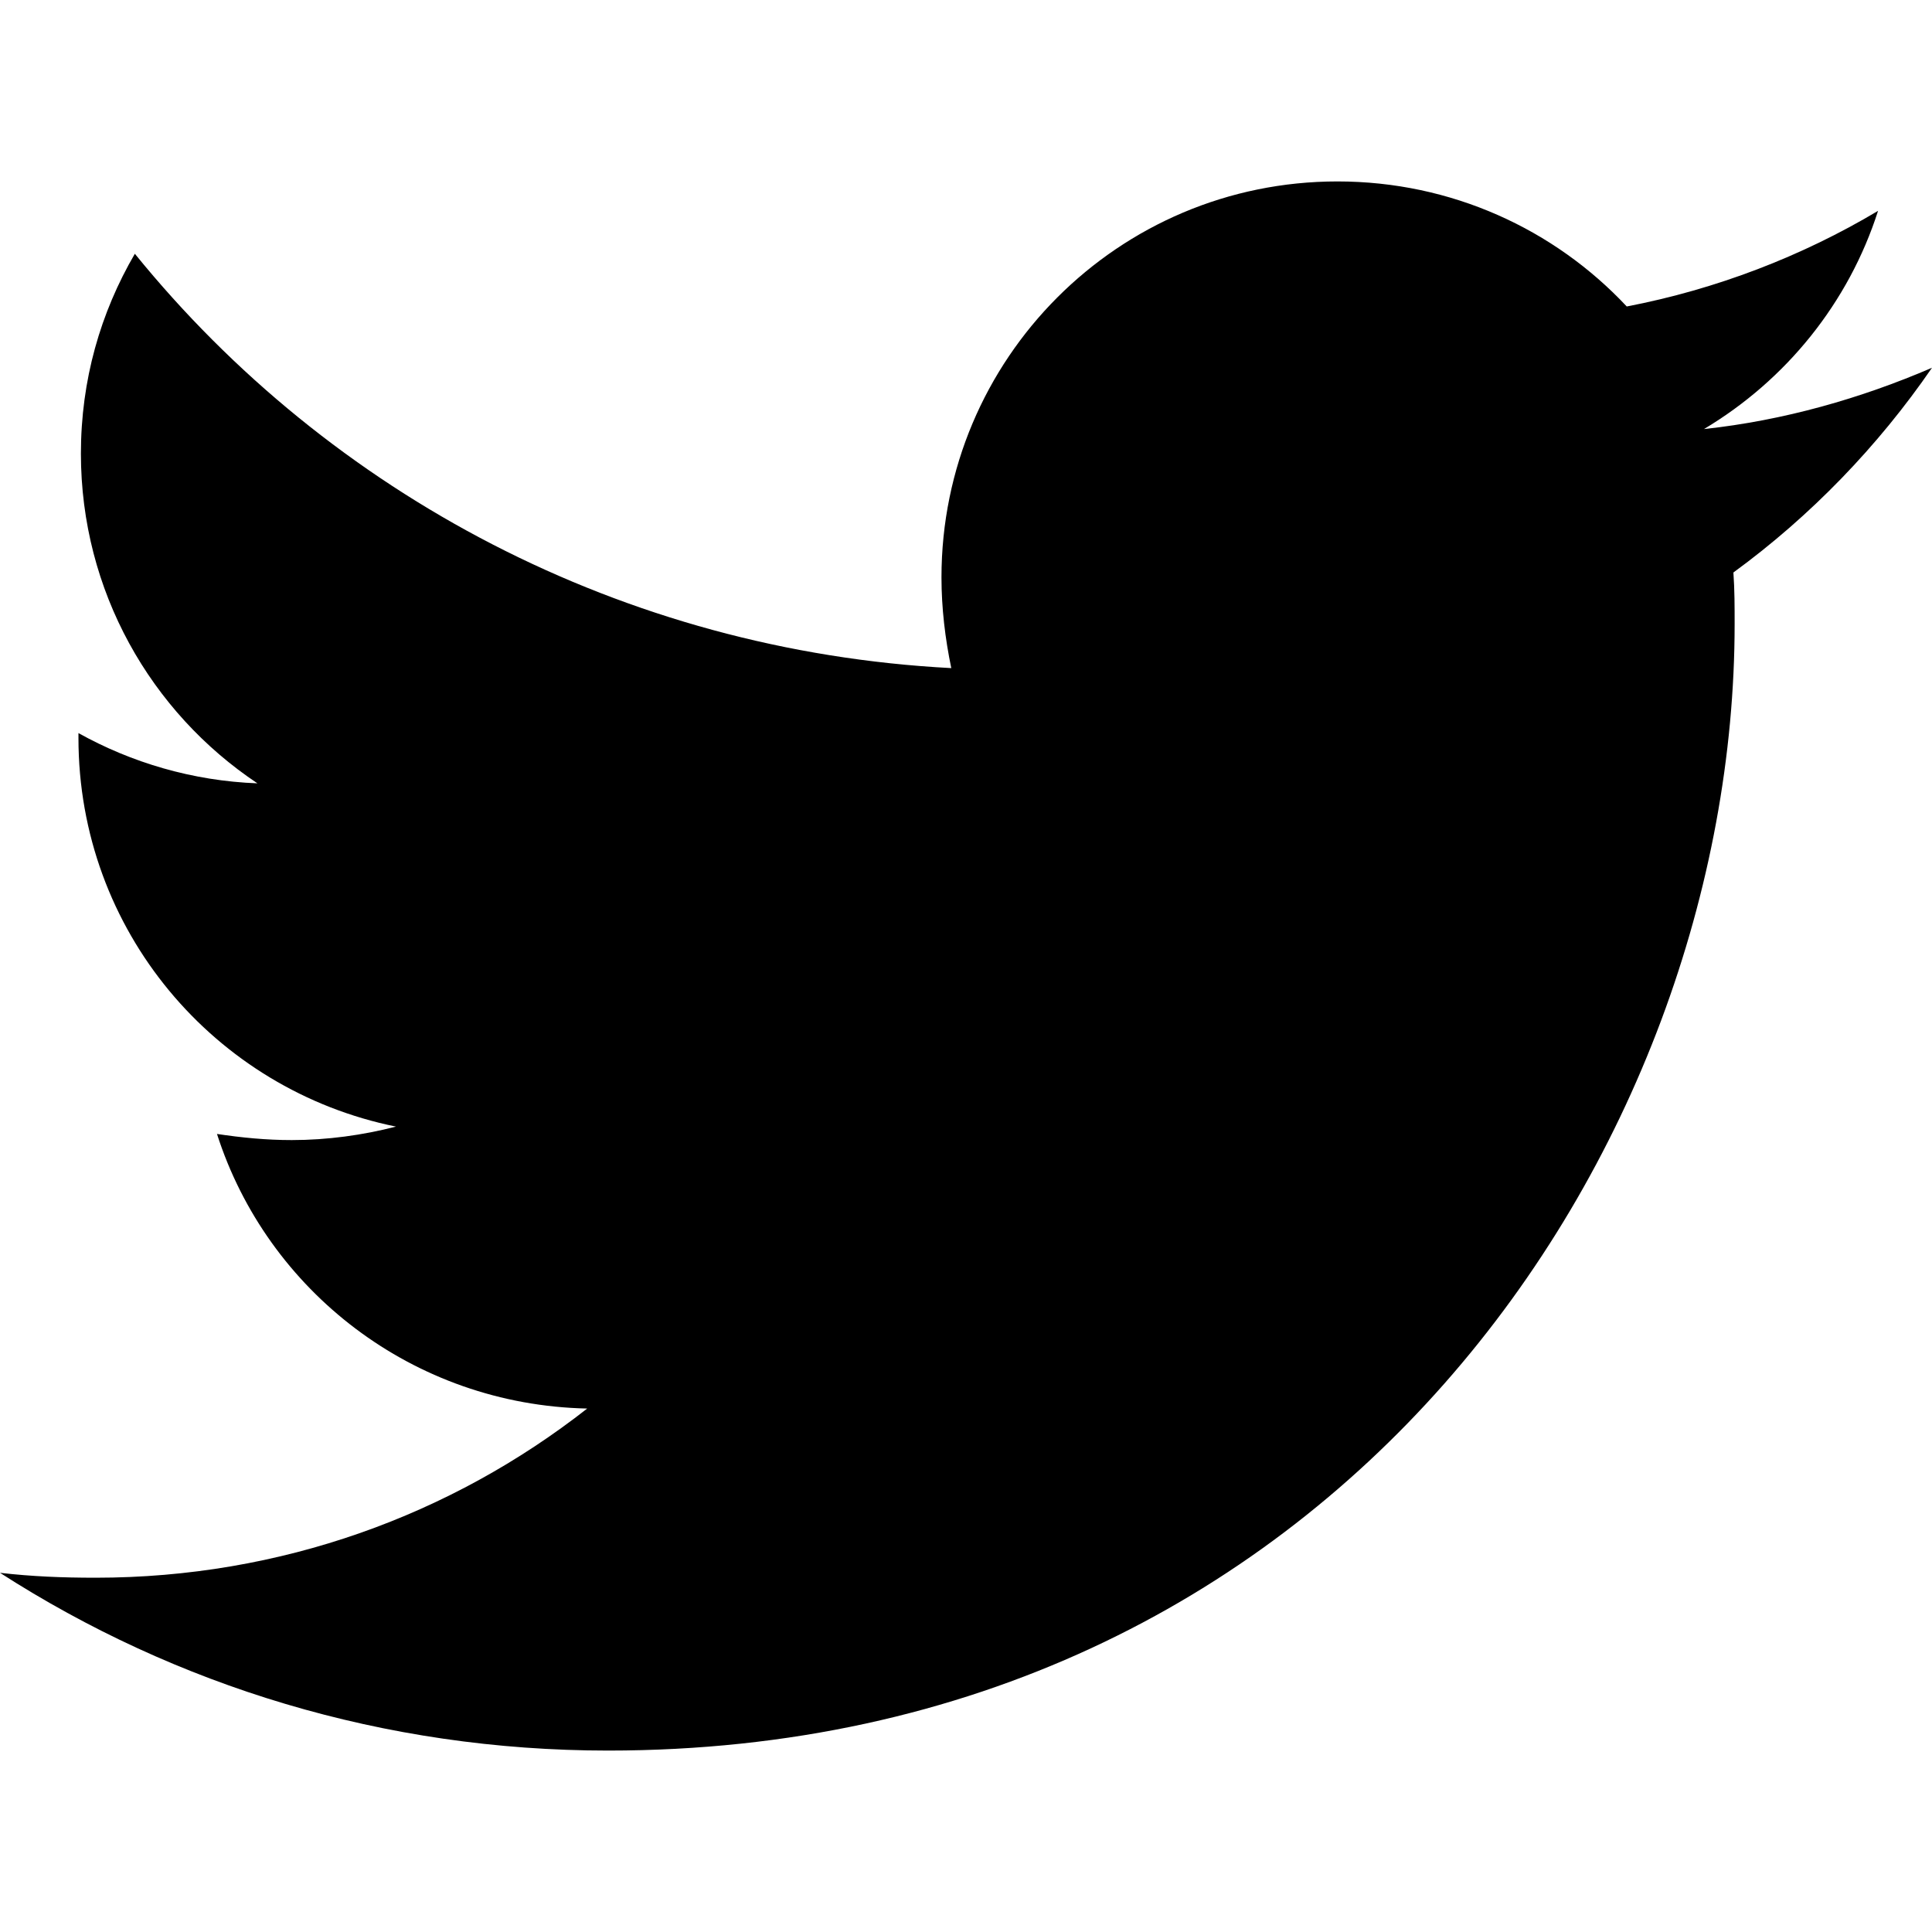
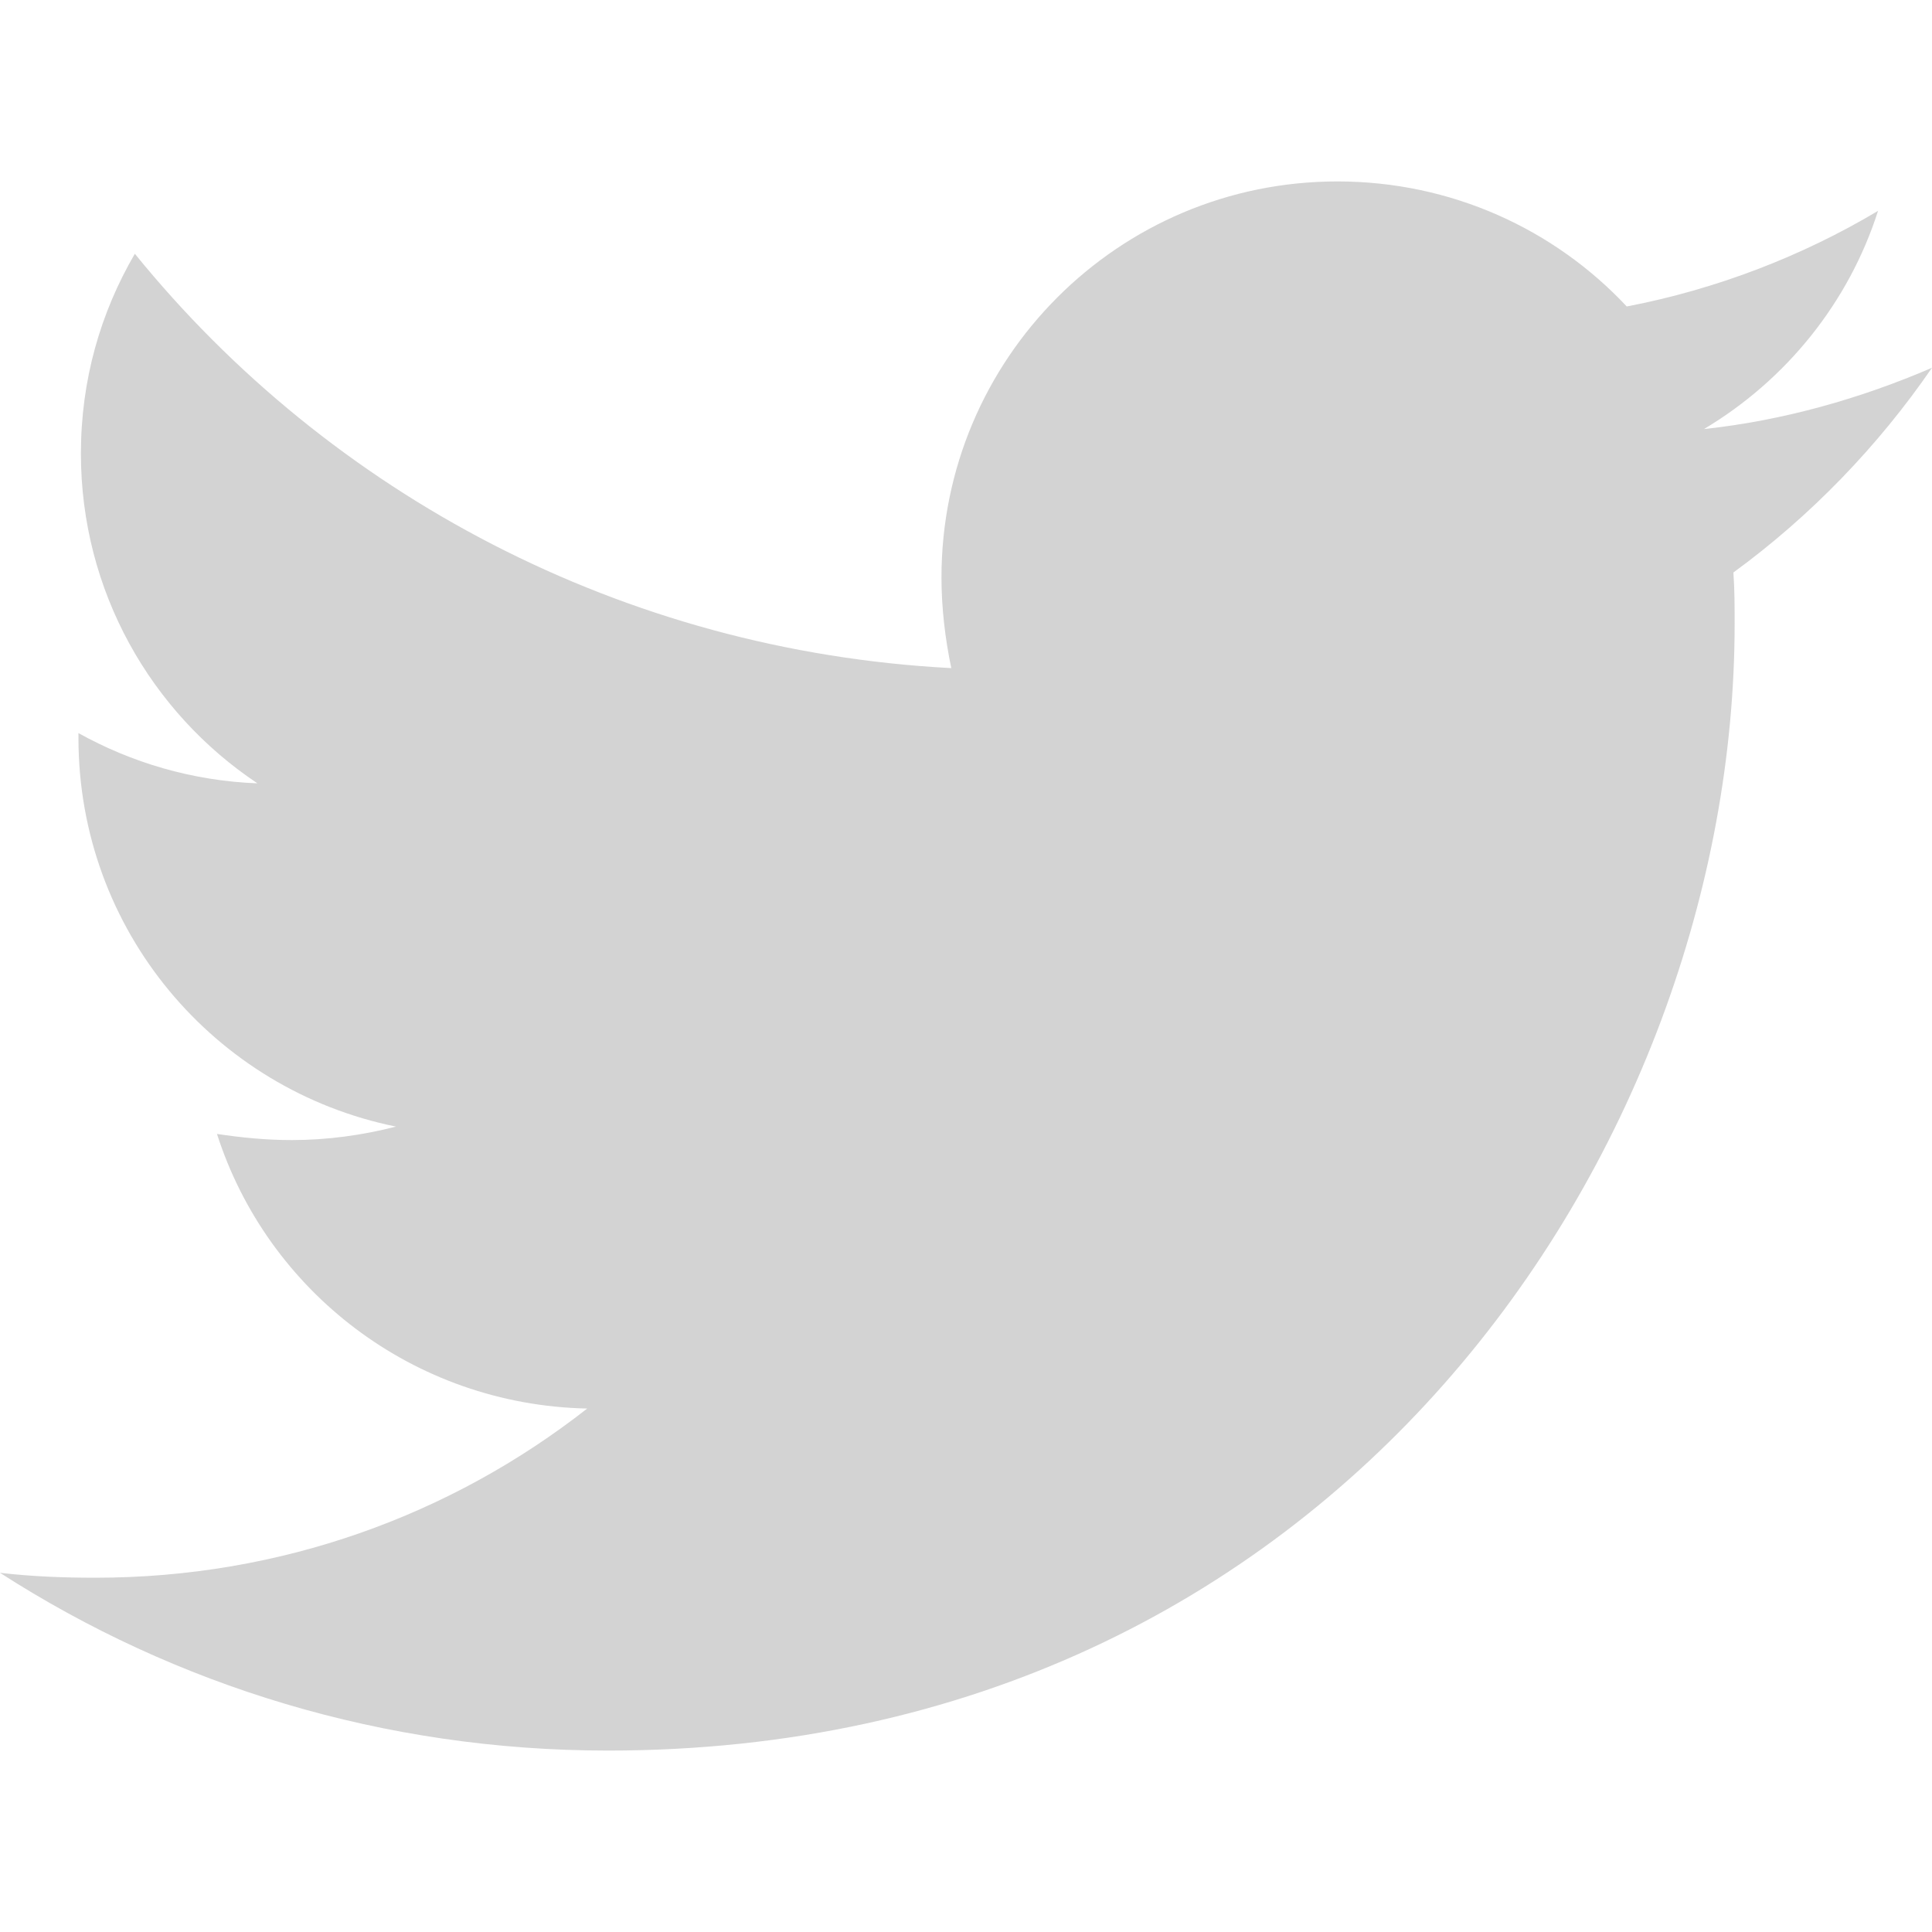
<svg xmlns="http://www.w3.org/2000/svg" aria-hidden="true" focusable="false" data-prefix="fab" data-icon="twitter" class="svg-inline--fa fa-twitter fa-w-16" role="img" viewBox="0 0 512 512">
-   <path fill="currentColor" d="M459.37 151.716c.325 4.548.325 9.097.325 13.645 0 138.72-105.583 298.558-298.558 298.558-59.452 0-114.68-17.219-161.137-47.106 8.447.974 16.568 1.299 25.34 1.299 49.055 0 94.213-16.568 130.274-44.832-46.132-.975-84.792-31.188-98.112-72.772 6.498.974 12.995 1.624 19.818 1.624 9.421 0 18.843-1.3 27.614-3.573-48.081-9.747-84.143-51.98-84.143-102.985v-1.299c13.969 7.797 30.214 12.67 47.431 13.319-28.264-18.843-46.781-51.005-46.781-87.391 0-19.492 5.197-37.36 14.294-52.954 51.655 63.675 129.3 105.258 216.365 109.807-1.624-7.797-2.599-15.918-2.599-24.04 0-57.828 46.782-104.934 104.934-104.934 30.213 0 57.502 12.67 76.67 33.137 23.715-4.548 46.456-13.32 66.599-25.34-7.798 24.366-24.366 44.833-46.132 57.827 21.117-2.273 41.584-8.122 60.426-16.243-14.292 20.791-32.161 39.308-52.628 54.253z" />
+   <path fill="lightgray" d="M459.37 151.716c.325 4.548.325 9.097.325 13.645 0 138.72-105.583 298.558-298.558 298.558-59.452 0-114.68-17.219-161.137-47.106 8.447.974 16.568 1.299 25.34 1.299 49.055 0 94.213-16.568 130.274-44.832-46.132-.975-84.792-31.188-98.112-72.772 6.498.974 12.995 1.624 19.818 1.624 9.421 0 18.843-1.3 27.614-3.573-48.081-9.747-84.143-51.98-84.143-102.985v-1.299c13.969 7.797 30.214 12.67 47.431 13.319-28.264-18.843-46.781-51.005-46.781-87.391 0-19.492 5.197-37.36 14.294-52.954 51.655 63.675 129.3 105.258 216.365 109.807-1.624-7.797-2.599-15.918-2.599-24.04 0-57.828 46.782-104.934 104.934-104.934 30.213 0 57.502 12.67 76.67 33.137 23.715-4.548 46.456-13.32 66.599-25.34-7.798 24.366-24.366 44.833-46.132 57.827 21.117-2.273 41.584-8.122 60.426-16.243-14.292 20.791-32.161 39.308-52.628 54.253z" />
</svg>
